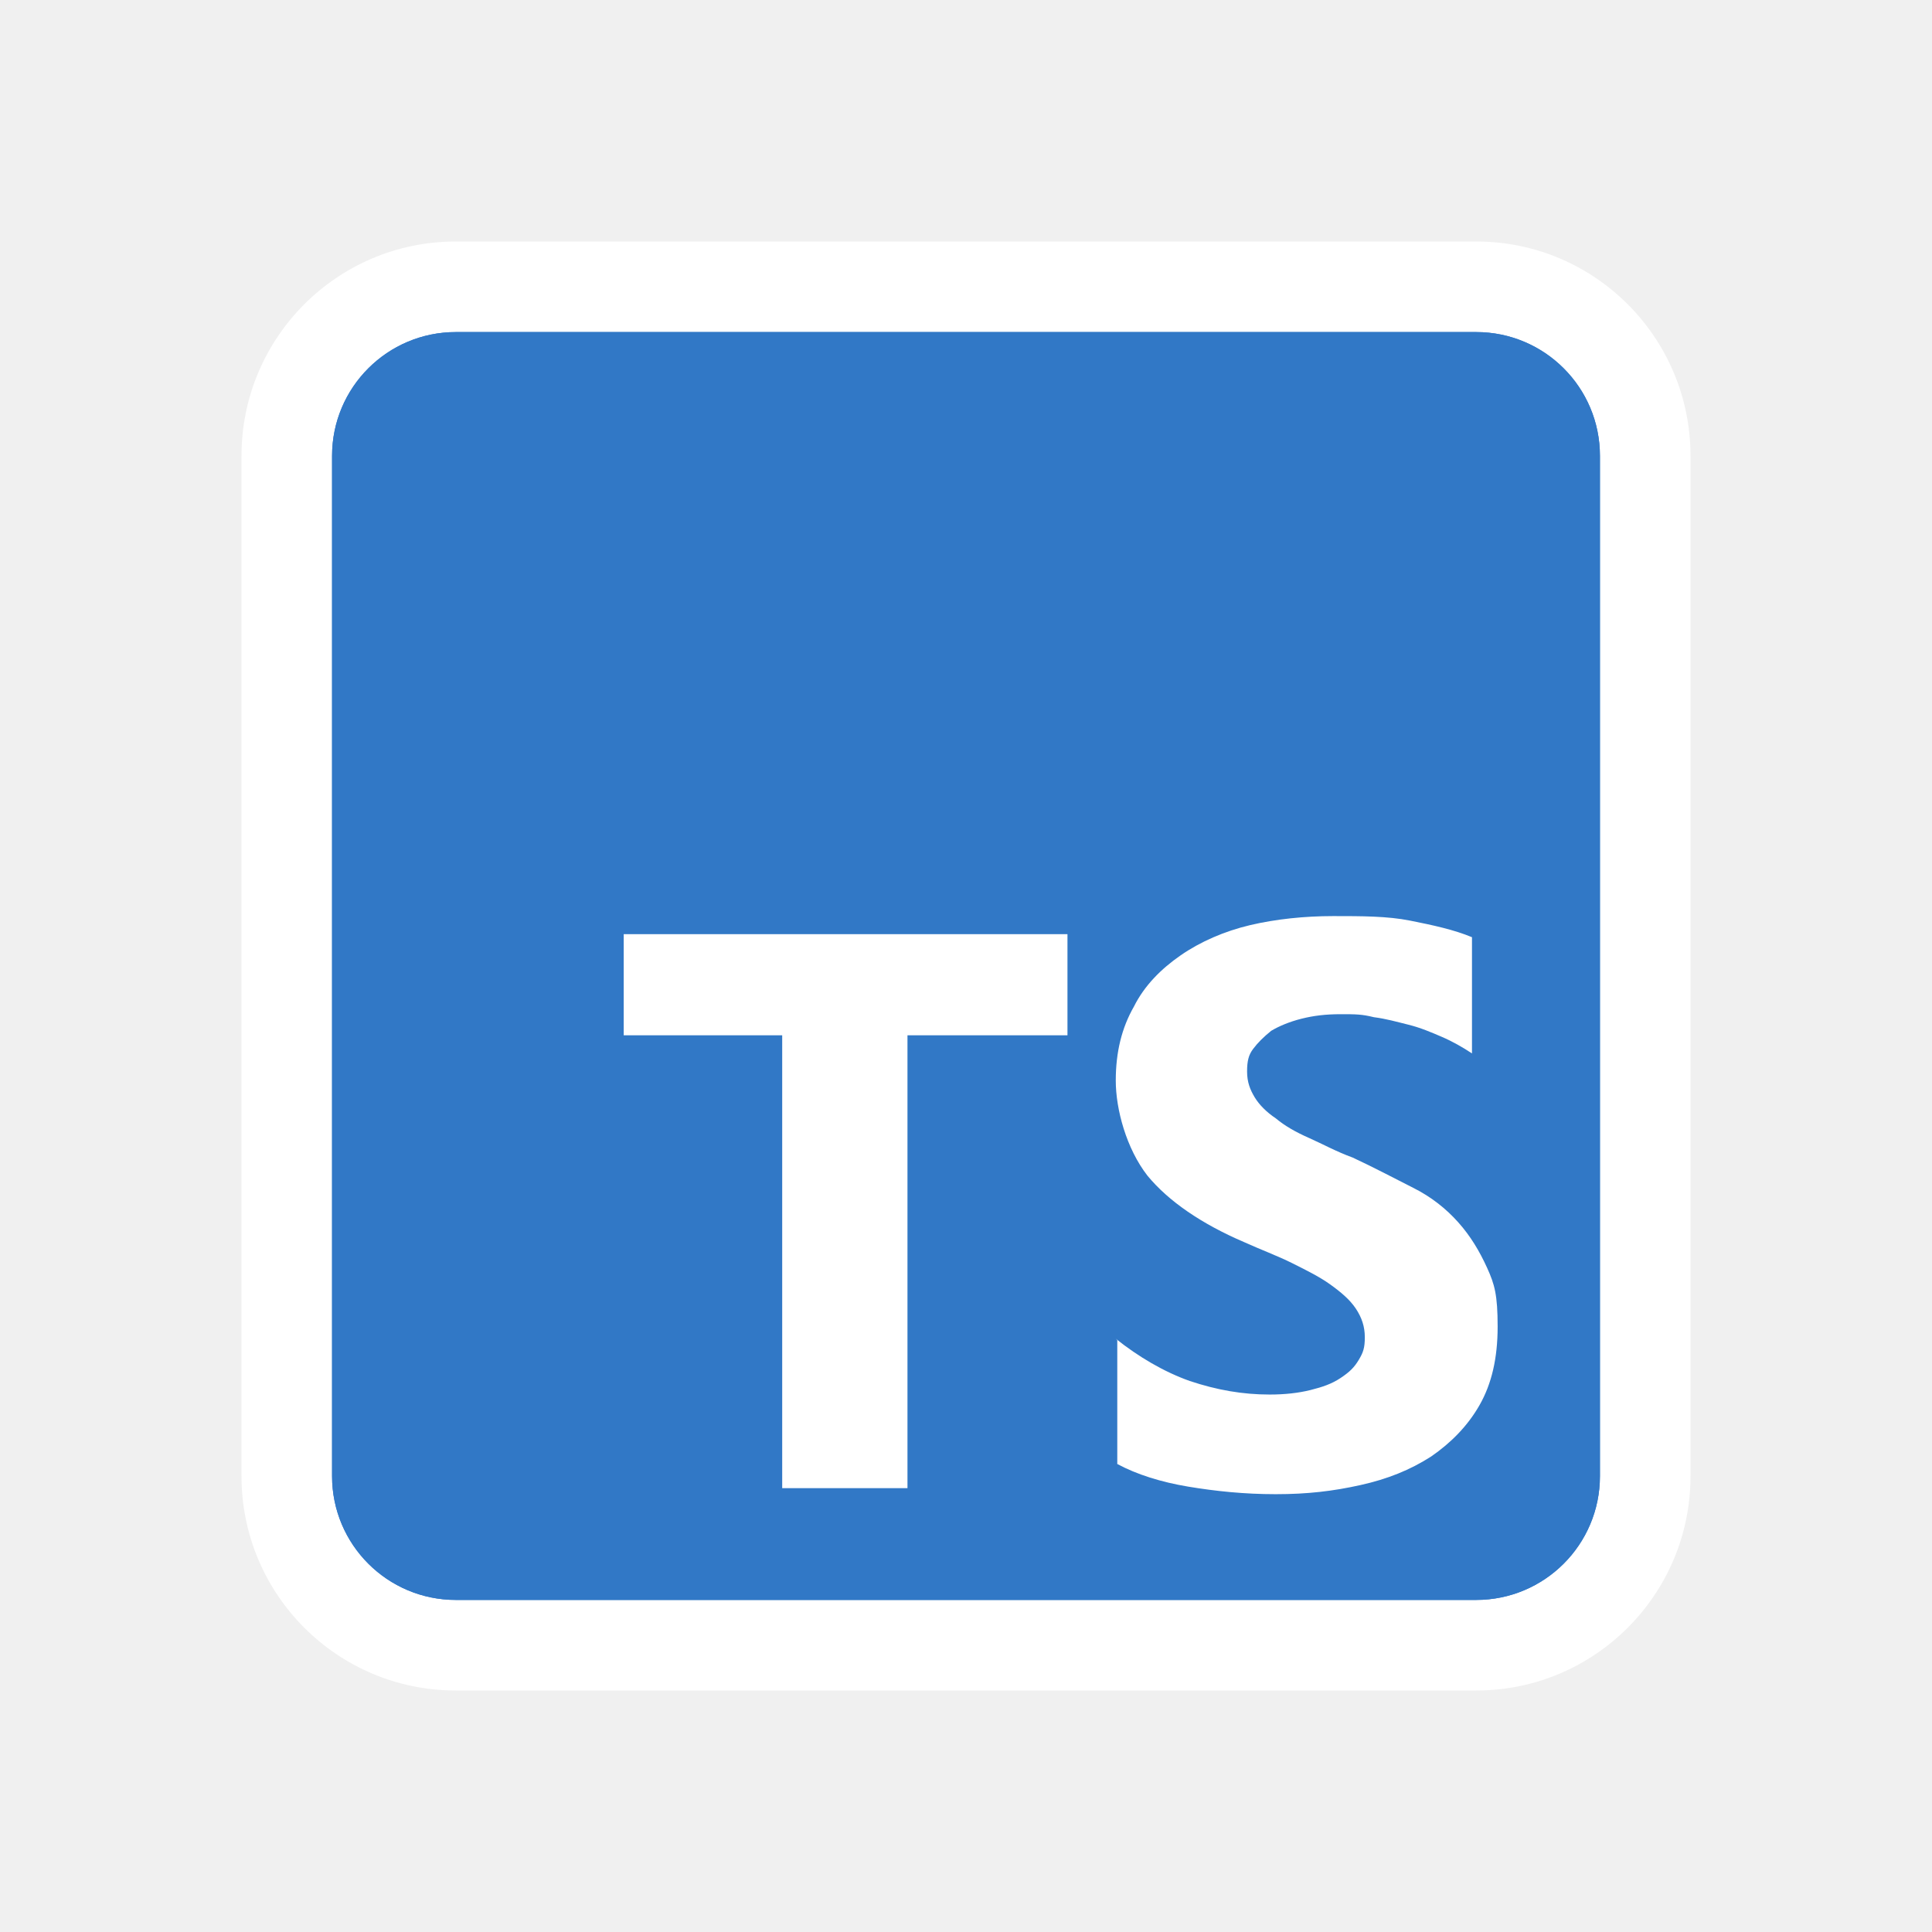
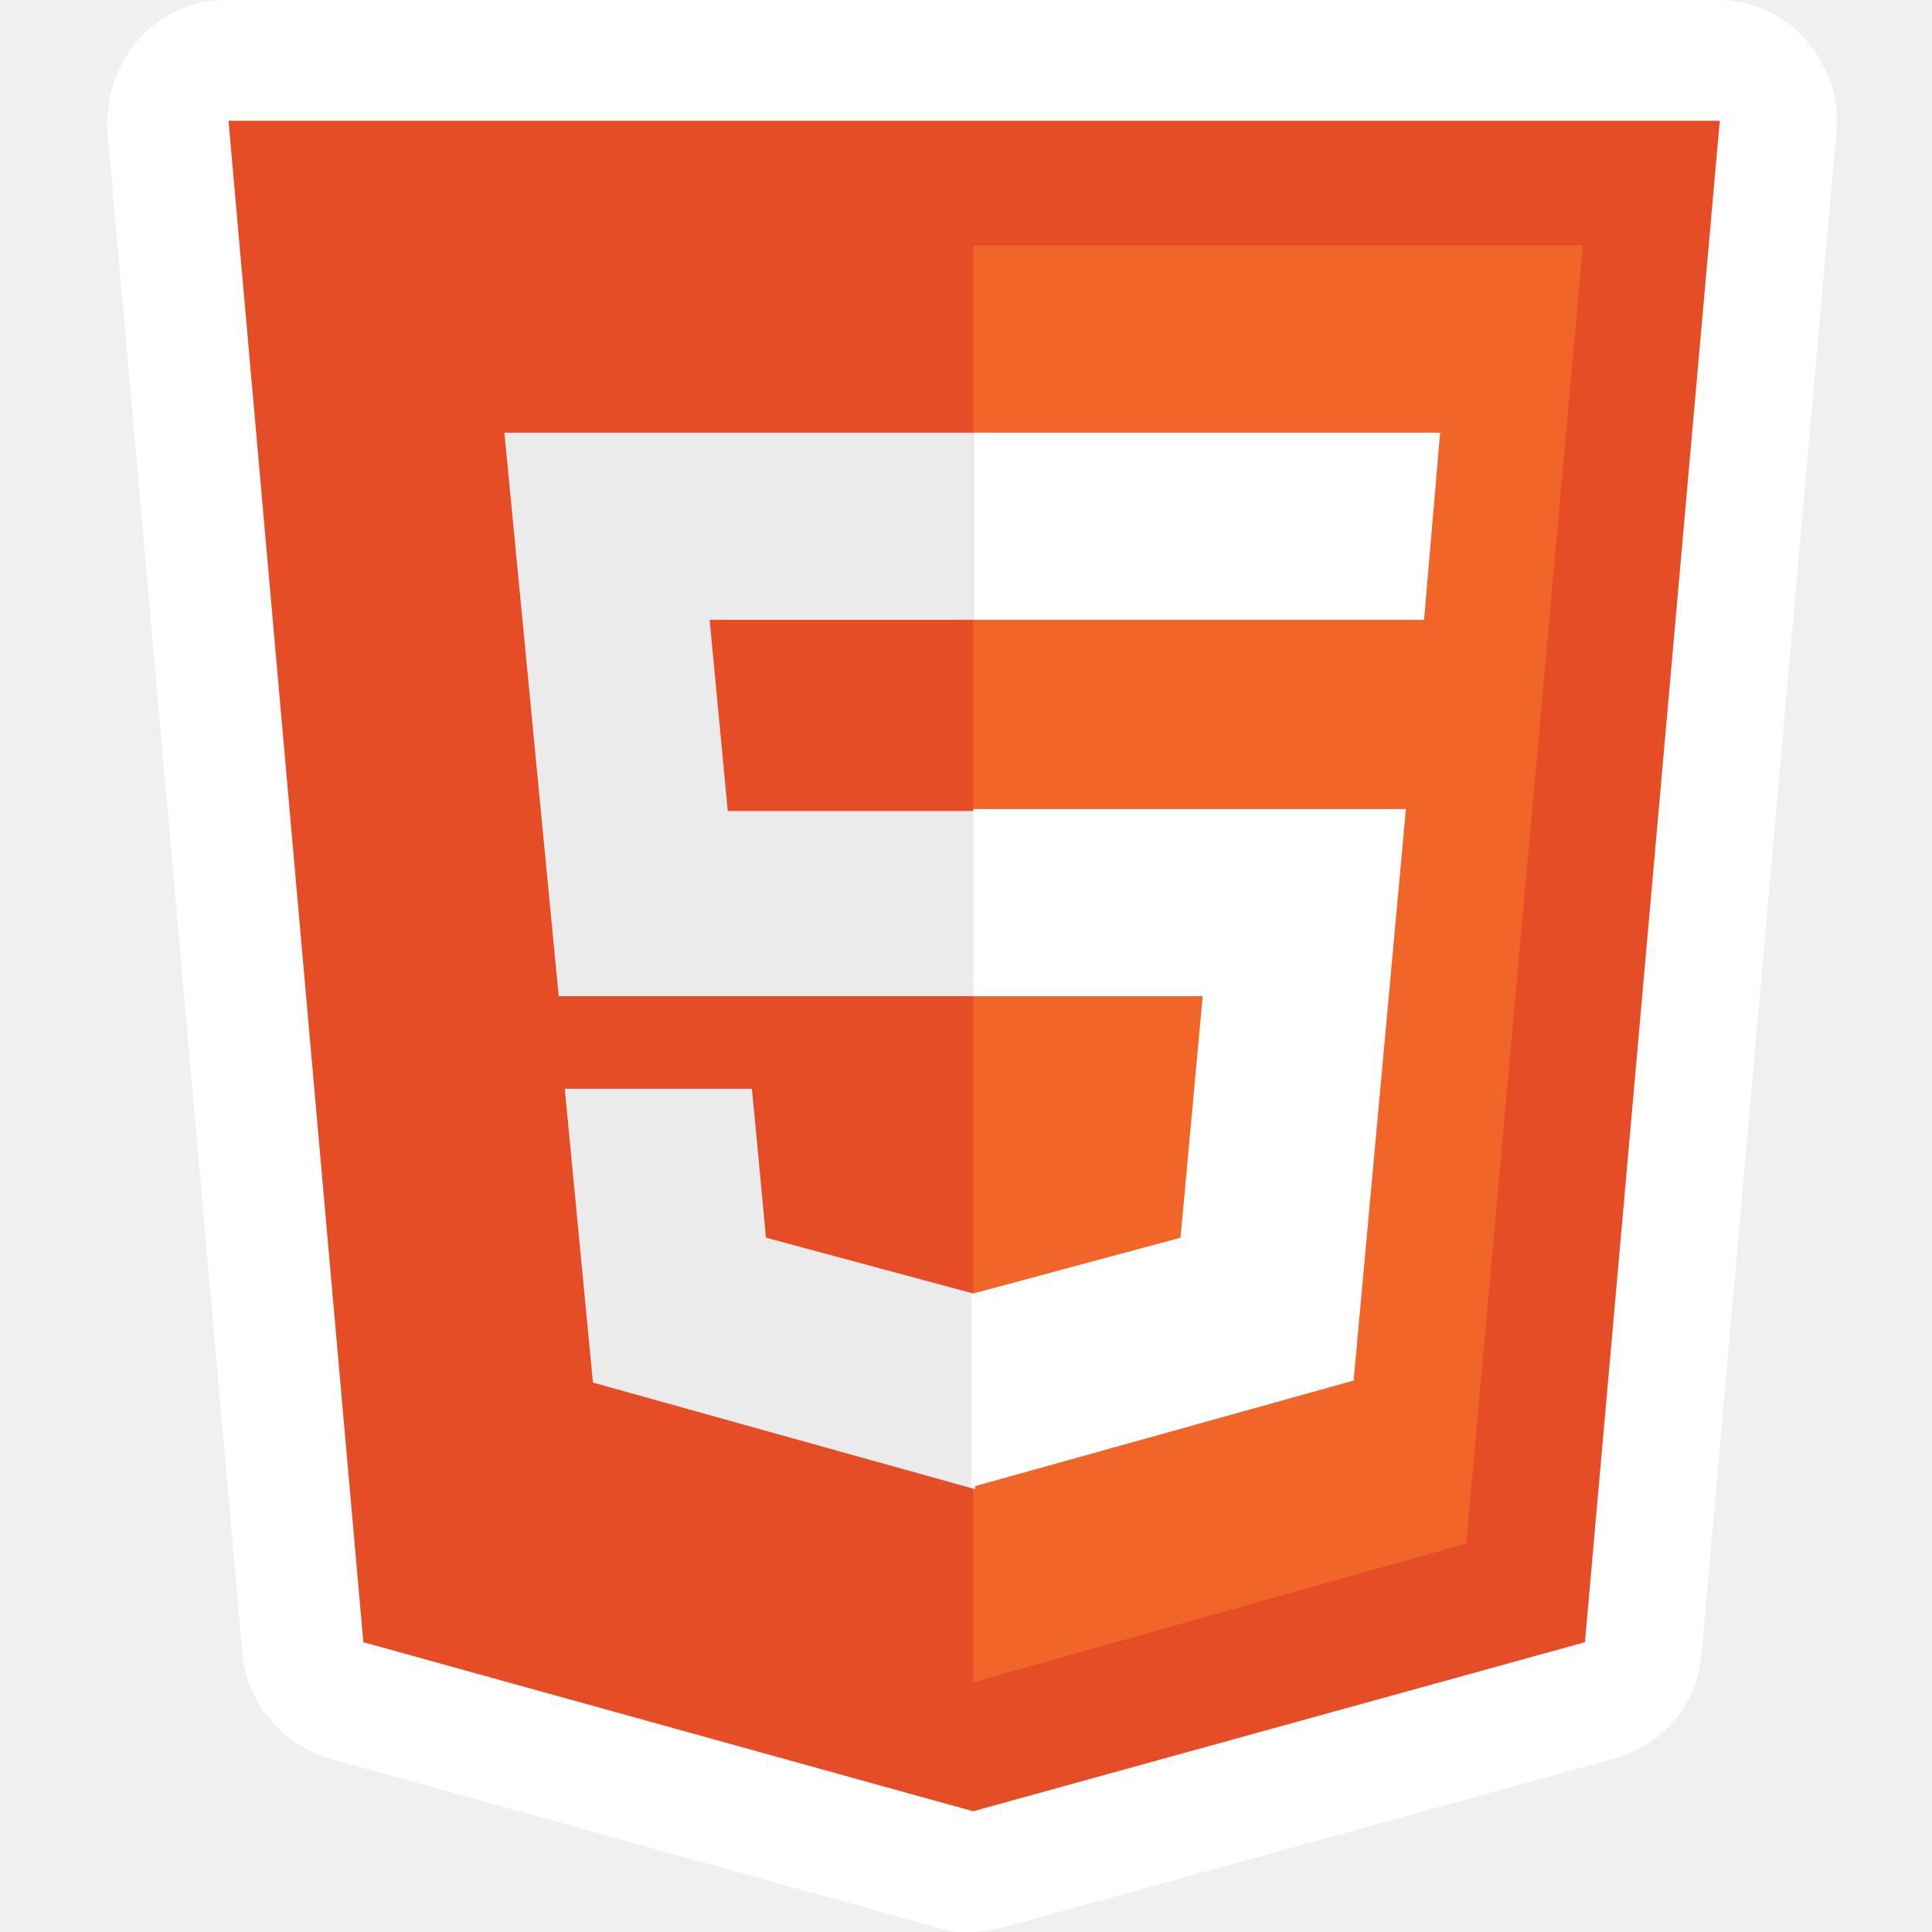
- <svg xmlns="http://www.w3.org/2000/svg" width="96" height="96" viewBox="0 0 96 96" fill="none">
-   <g clip-path="url(#clip0_2286_1041)">
-     <path d="M73.35 12H22.65C16.768 12 12 16.768 12 22.65V73.35C12 79.232 16.768 84 22.65 84H73.35C79.232 84 84 79.232 84 73.35V22.65C84 16.768 79.232 12 73.35 12Z" fill="white" />
-     <path d="M73.35 16.5H22.65C19.253 16.5 16.5 19.253 16.5 22.65V73.35C16.5 76.747 19.253 79.5 22.65 79.5H73.35C76.747 79.5 79.5 76.747 79.5 73.35V22.65C79.5 19.253 76.747 16.5 73.35 16.5Z" fill="#3178C6" />
-     <path d="M73.35 16.5H22.65C19.253 16.5 16.5 19.253 16.5 22.65V73.35C16.5 76.747 19.253 79.5 22.65 79.5H73.35C76.747 79.5 79.5 76.747 79.5 73.35V22.65C79.5 19.253 76.747 16.5 73.35 16.5Z" fill="#3178C6" />
-     <path fill-rule="evenodd" clip-rule="evenodd" d="M55.517 66.594V72.745C56.492 73.269 57.692 73.644 59.042 73.87C60.392 74.094 61.817 74.245 63.392 74.245C64.967 74.245 66.242 74.094 67.592 73.794C68.942 73.495 70.067 73.044 71.117 72.37C72.092 71.695 72.917 70.87 73.517 69.82C74.117 68.769 74.417 67.495 74.417 65.919C74.417 64.344 74.267 63.819 73.892 62.995C73.517 62.169 73.067 61.419 72.467 60.745C71.867 60.069 71.117 59.469 70.217 59.02C69.317 58.569 68.342 58.044 67.217 57.52C66.392 57.219 65.717 56.844 65.042 56.544C64.367 56.245 63.842 55.944 63.392 55.569C62.942 55.27 62.567 54.895 62.342 54.52C62.117 54.145 61.967 53.77 61.967 53.245C61.967 52.719 62.042 52.419 62.267 52.12C62.492 51.819 62.792 51.52 63.167 51.219C63.542 50.995 64.067 50.77 64.667 50.62C65.267 50.469 65.867 50.395 66.617 50.395C67.367 50.395 67.667 50.395 68.267 50.544C68.867 50.62 69.392 50.77 69.992 50.919C70.592 51.069 71.117 51.294 71.642 51.52C72.167 51.745 72.692 52.044 73.142 52.344V46.569C72.242 46.194 71.192 45.969 70.067 45.745C68.942 45.52 67.667 45.52 66.242 45.52C64.817 45.52 63.392 45.669 62.117 45.969C60.842 46.27 59.642 46.794 58.667 47.469C57.692 48.145 56.867 48.969 56.342 50.02C55.742 51.069 55.442 52.27 55.442 53.694C55.442 55.12 55.967 57.069 57.017 58.419C58.067 59.694 59.717 60.819 61.817 61.719C62.642 62.094 63.467 62.395 64.217 62.77C64.967 63.145 65.567 63.444 66.092 63.819C66.617 64.195 67.067 64.57 67.367 65.019C67.667 65.469 67.817 65.919 67.817 66.445C67.817 66.969 67.742 67.195 67.517 67.57C67.292 67.945 67.067 68.169 66.617 68.469C66.167 68.769 65.717 68.919 65.117 69.07C64.517 69.219 63.842 69.294 63.092 69.294C61.742 69.294 60.467 69.07 59.117 68.62C57.842 68.169 56.567 67.419 55.442 66.519L55.517 66.594ZM45.167 51.444H53.042V46.419H30.992V51.444H38.867V73.945H45.092V51.444H45.167Z" fill="white" />
-   </g>
-   <defs>
-     <clipPath id="clip0_2286_1041">
-       <rect width="72" height="72" fill="white" transform="translate(12 12)" />
-     </clipPath>
-   </defs>
+ <svg xmlns="http://www.w3.org/2000/svg" width="72" height="72" viewBox="0 0 72 72" fill="none">
+   <path d="M36.184 72C35.809 72 35.359 72 34.984 71.85L12.334 65.55C10.534 65.025 9.184 63.45 9.034 61.65L4.009 4.95C3.934 3.675 4.309 2.475 5.134 1.5C5.959 0.525 7.159 0 8.434 0H64.009C65.284 0 66.484 0.525 67.309 1.5C68.134 2.475 68.584 3.675 68.434 4.95L63.409 61.65C63.259 63.525 61.909 65.1 60.109 65.55L37.309 71.85C36.934 71.925 36.484 72 36.109 72H36.184Z" fill="white" />
+   <path d="M13.541 61.2L8.516 4.5H64.091L59.066 61.2L36.266 67.5" fill="#E44D26" />
+   <path d="M36.266 62.694V9.145H58.991L54.641 57.52" fill="#F16529" />
+   <path d="M18.797 16.125H36.272V23.1H26.447L27.122 30.225H36.347V37.125H20.822M21.047 40.575H28.022L28.547 46.125L36.347 48.225V55.5L22.097 51.525" fill="#EBEBEB" />
+   <path d="M53.67 16.125H36.27V23.1H53.07M52.395 30.15H36.27V37.125H44.82L43.995 46.125L36.195 48.225V55.425L50.445 51.45" fill="white" />
</svg>
